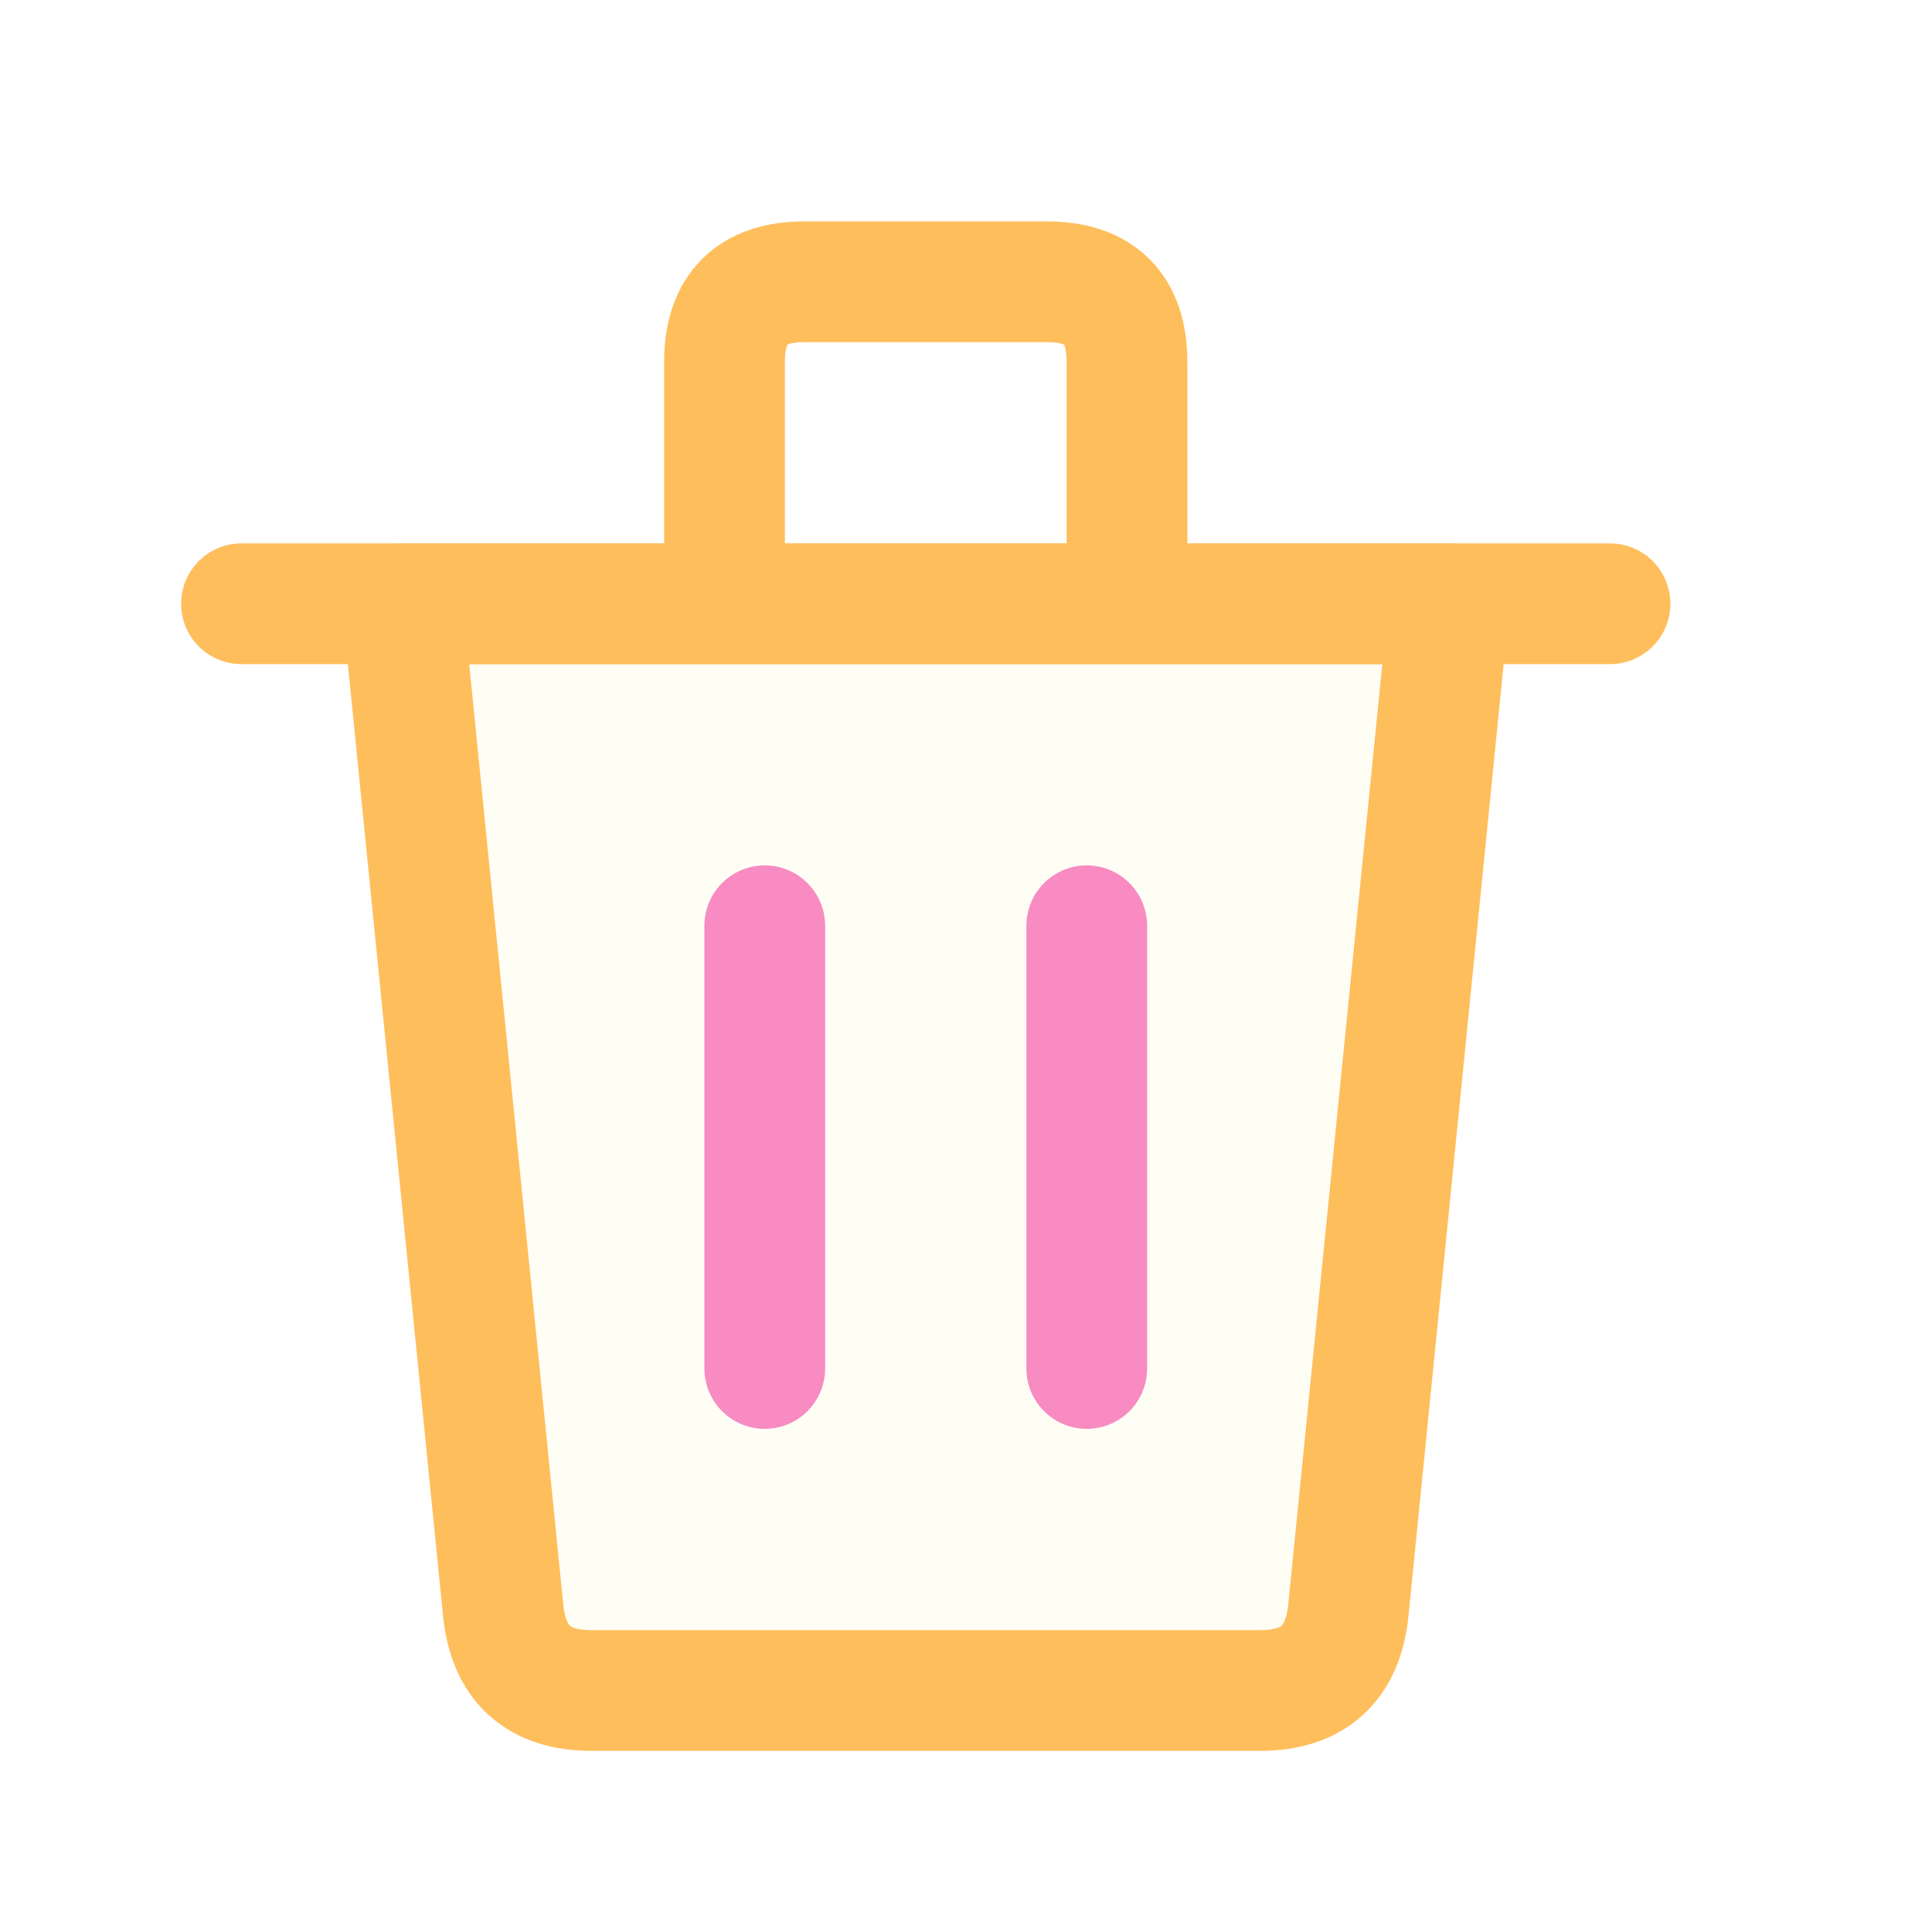
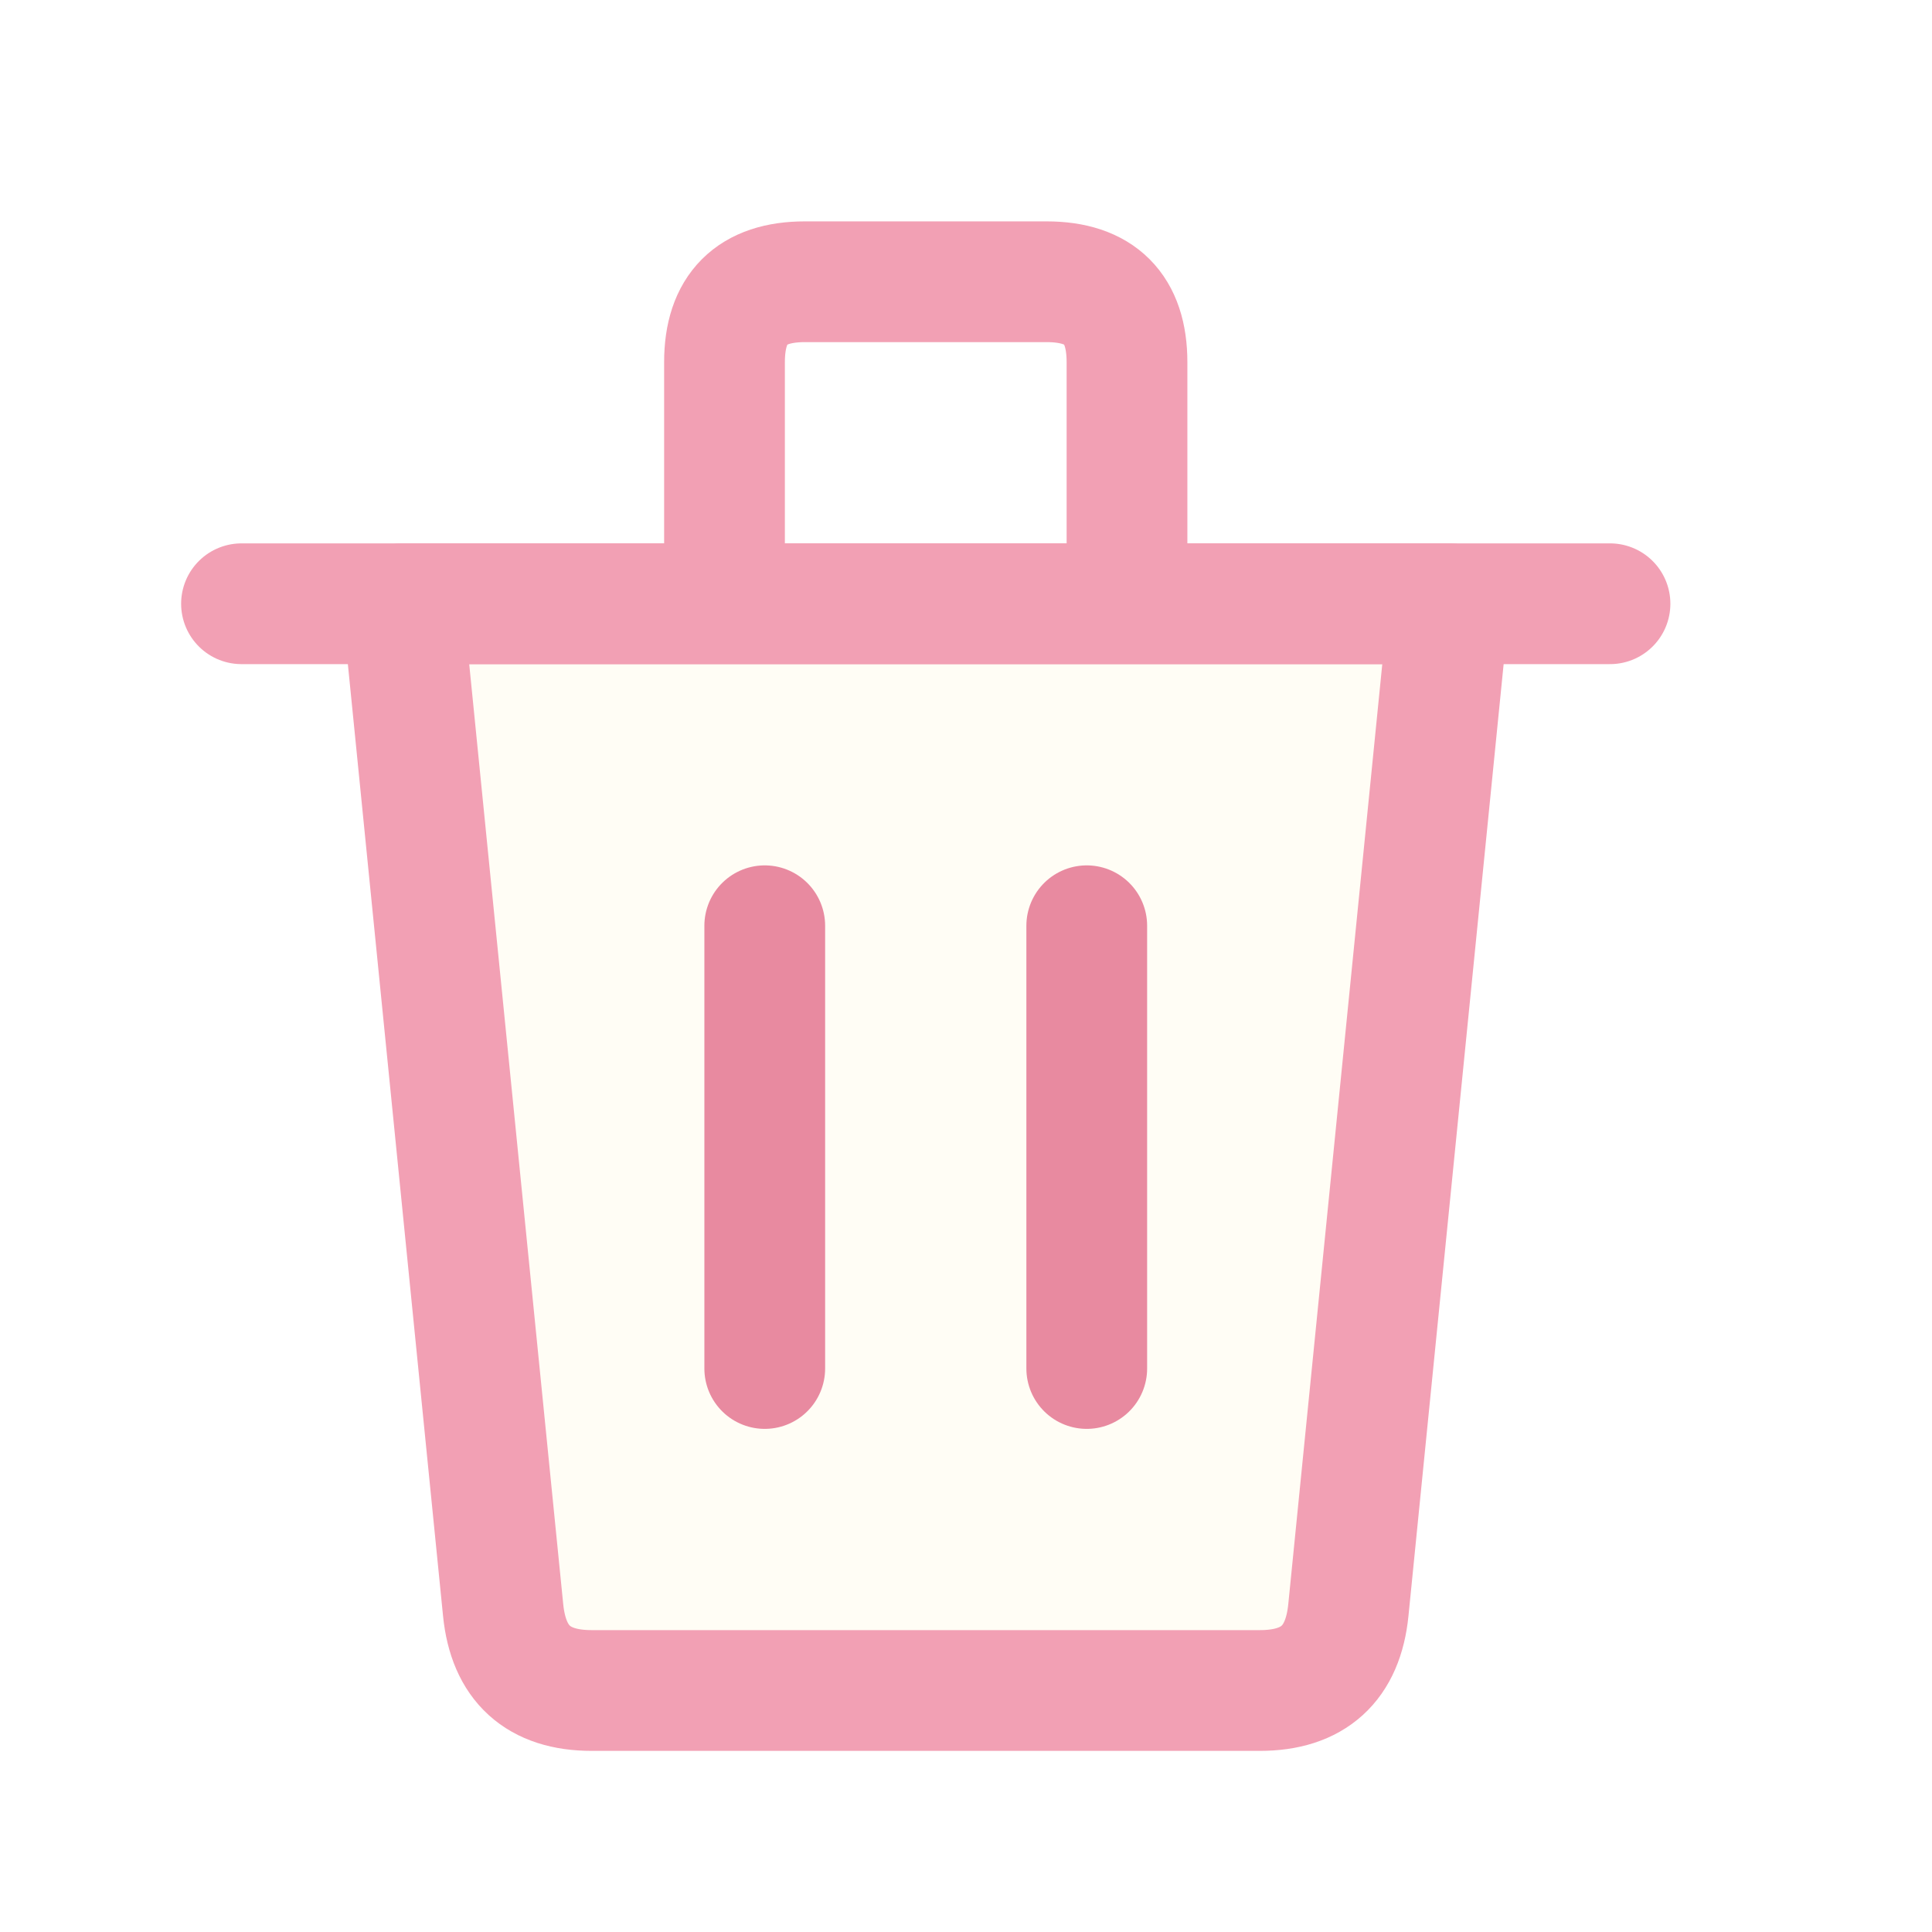
<svg xmlns="http://www.w3.org/2000/svg" width="48" height="48" viewBox="0 0 48 48" fill="none">
  <g transform="translate(-296 -280)">
-     <path d="M306 295H332L329.5 320C329.367 321.333 328.633 322 327.3 322H310.7C309.367 322 308.633 321.333 308.5 320L306 295Z" fill="#FFFEF5" stroke-width="3" stroke-linecap="round" stroke-linejoin="round" stroke="#FFBE5C" />
-     <path d="M302 295H336M314 295V289C314 287.667 314.667 287 316 287H322C323.333 287 324 287.667 324 289V295" stroke-width="3" stroke-linecap="round" stroke-linejoin="round" stroke="#FFBE5C" />
-     <path d="M315 303V314" stroke-width="3" stroke-linecap="round" stroke="#F78BC2" />
-     <path d="M323 303V314" stroke-width="3" stroke-linecap="round" stroke-linejoin="round" stroke="#F78BC2" />
+     <path d="M306 295H332L329.5 320C329.367 321.333 328.633 322 327.3 322H310.7C309.367 322 308.633 321.333 308.5 320L306 295Z" fill="#FFFDF5" stroke-width="3" stroke-linecap="round" stroke-linejoin="round" stroke="#F2A0B4" />
+     <path d="M302 295H336M314 295V289C314 287.667 314.667 287 316 287H322C323.333 287 324 287.667 324 289V295" stroke-width="3" stroke-linecap="round" stroke-linejoin="round" stroke="#F2A0B4" />
+     <path d="M315 303V314" stroke-width="3" stroke-linecap="round" stroke="#E88AA0" />
+     <path d="M323 303V314" stroke-width="3" stroke-linecap="round" stroke-linejoin="round" stroke="#E88AA0" />
  </g>
</svg>
